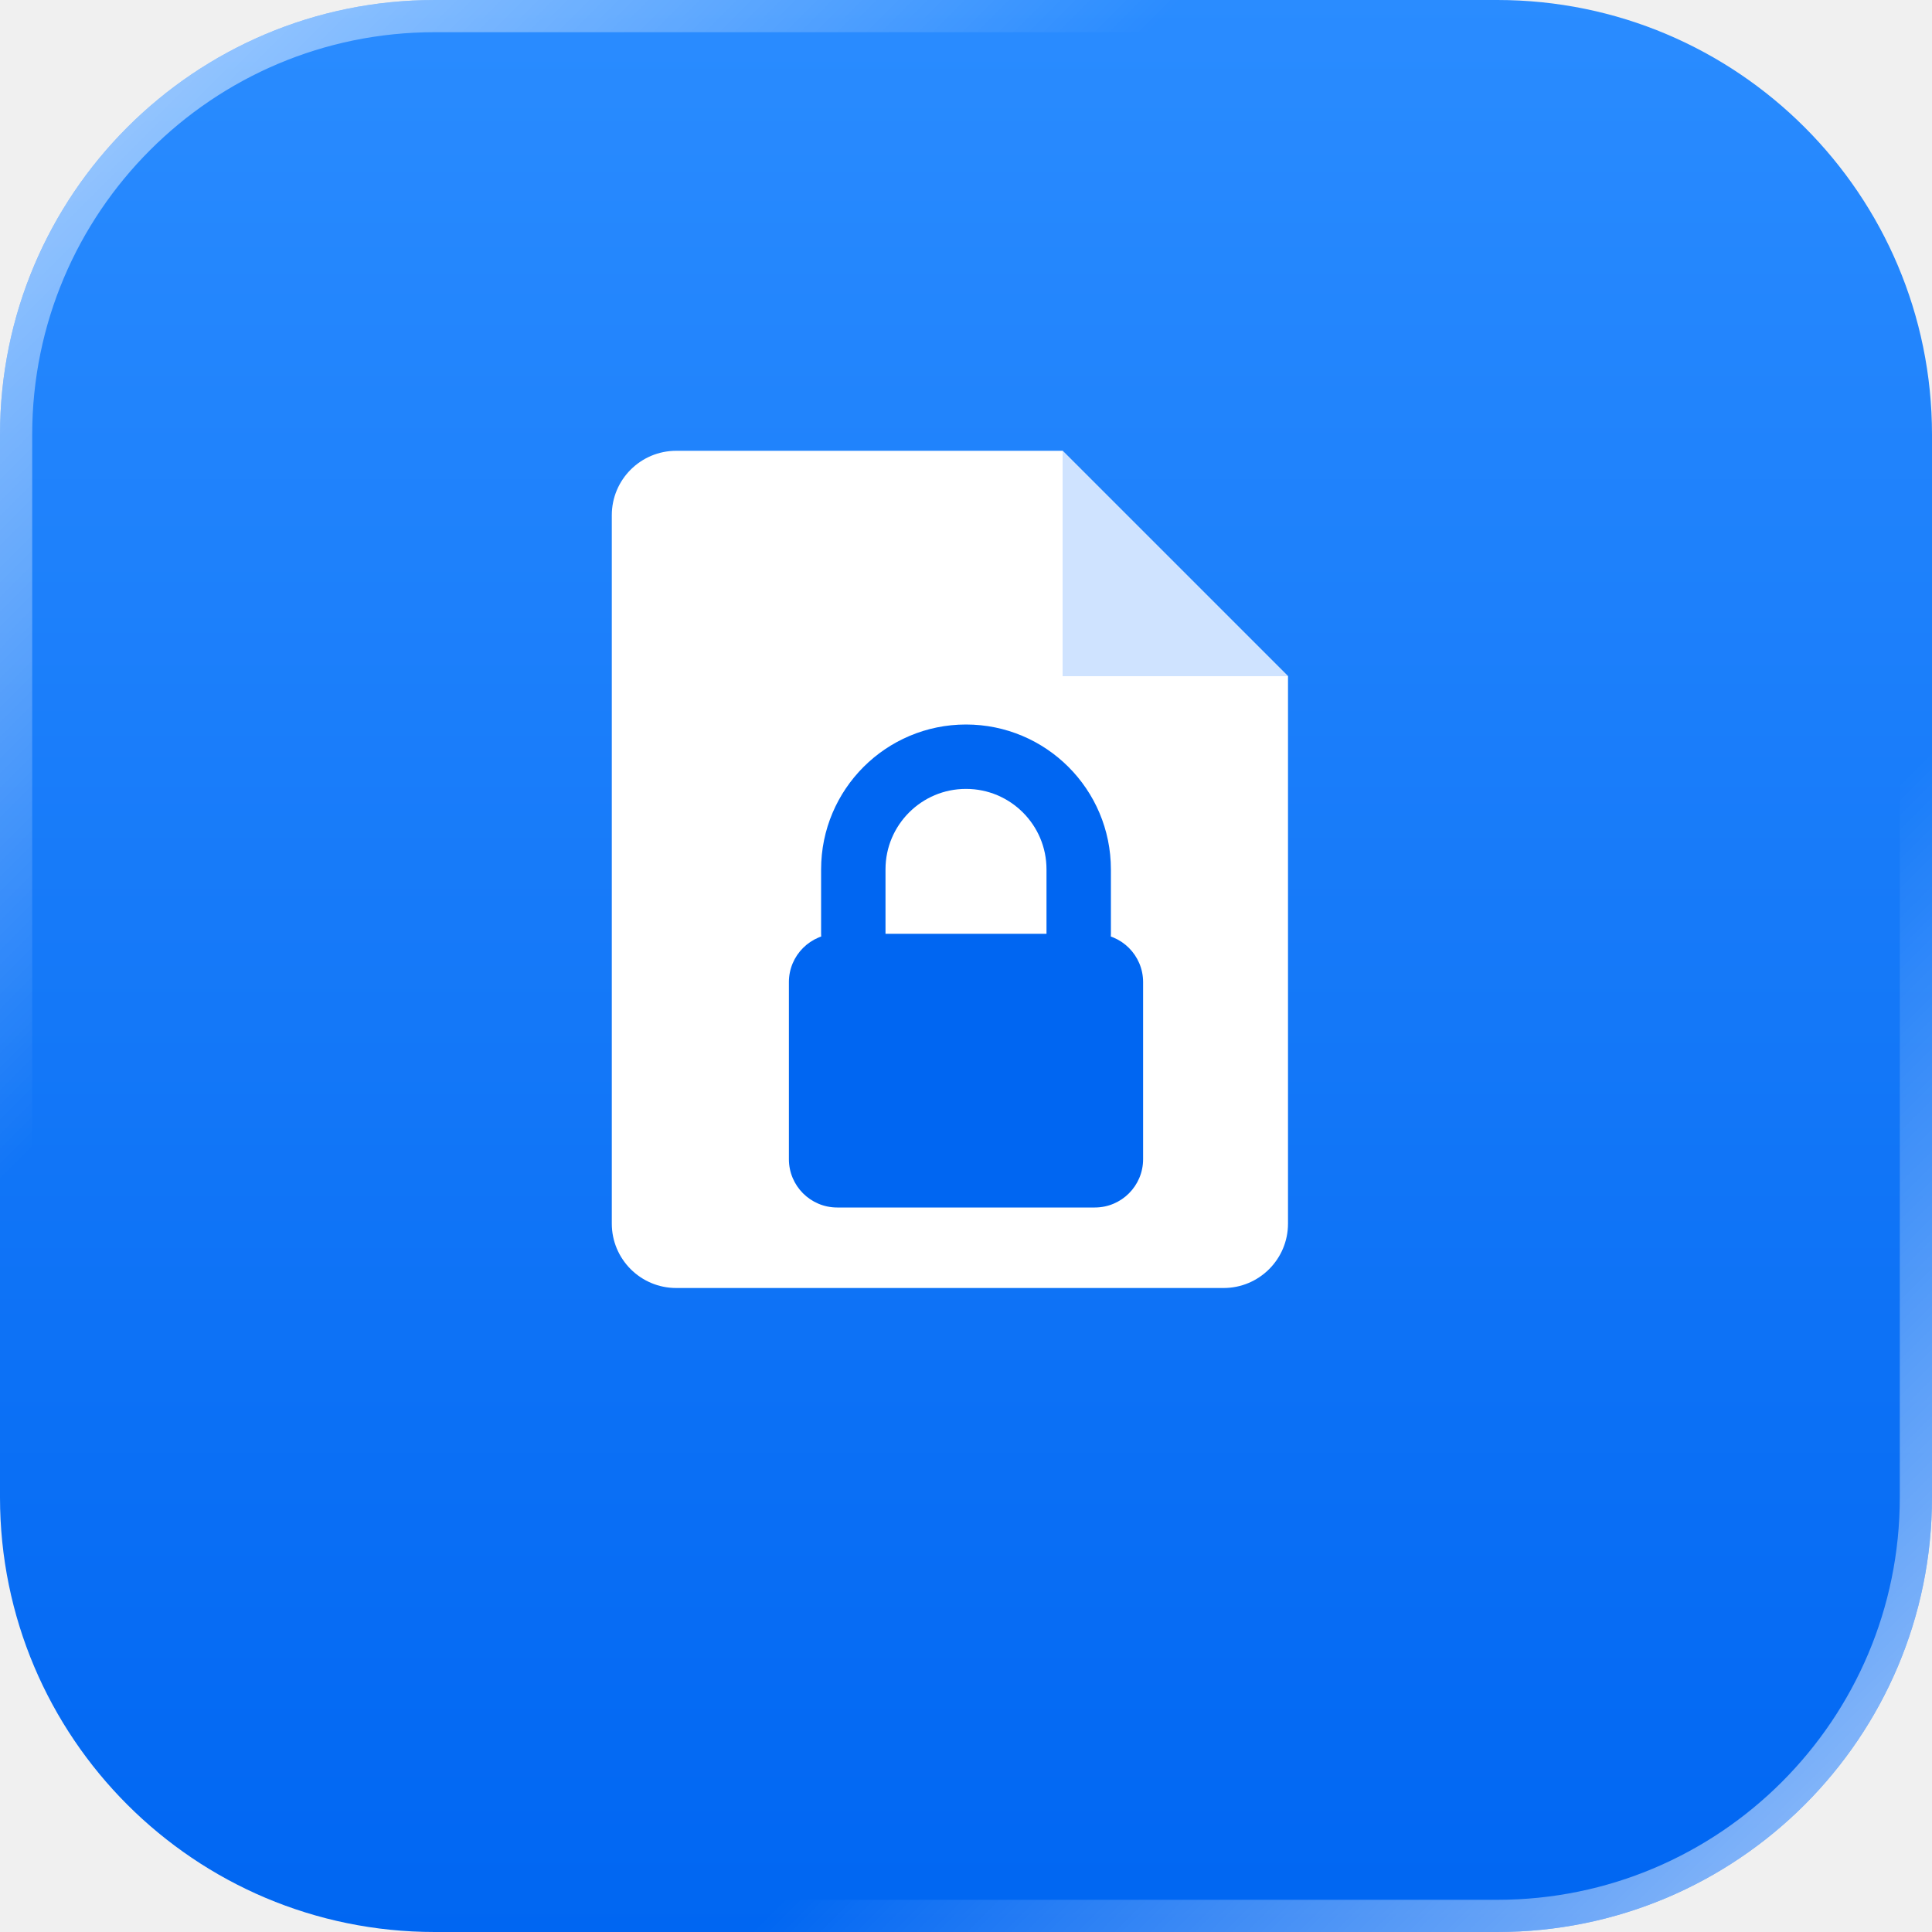
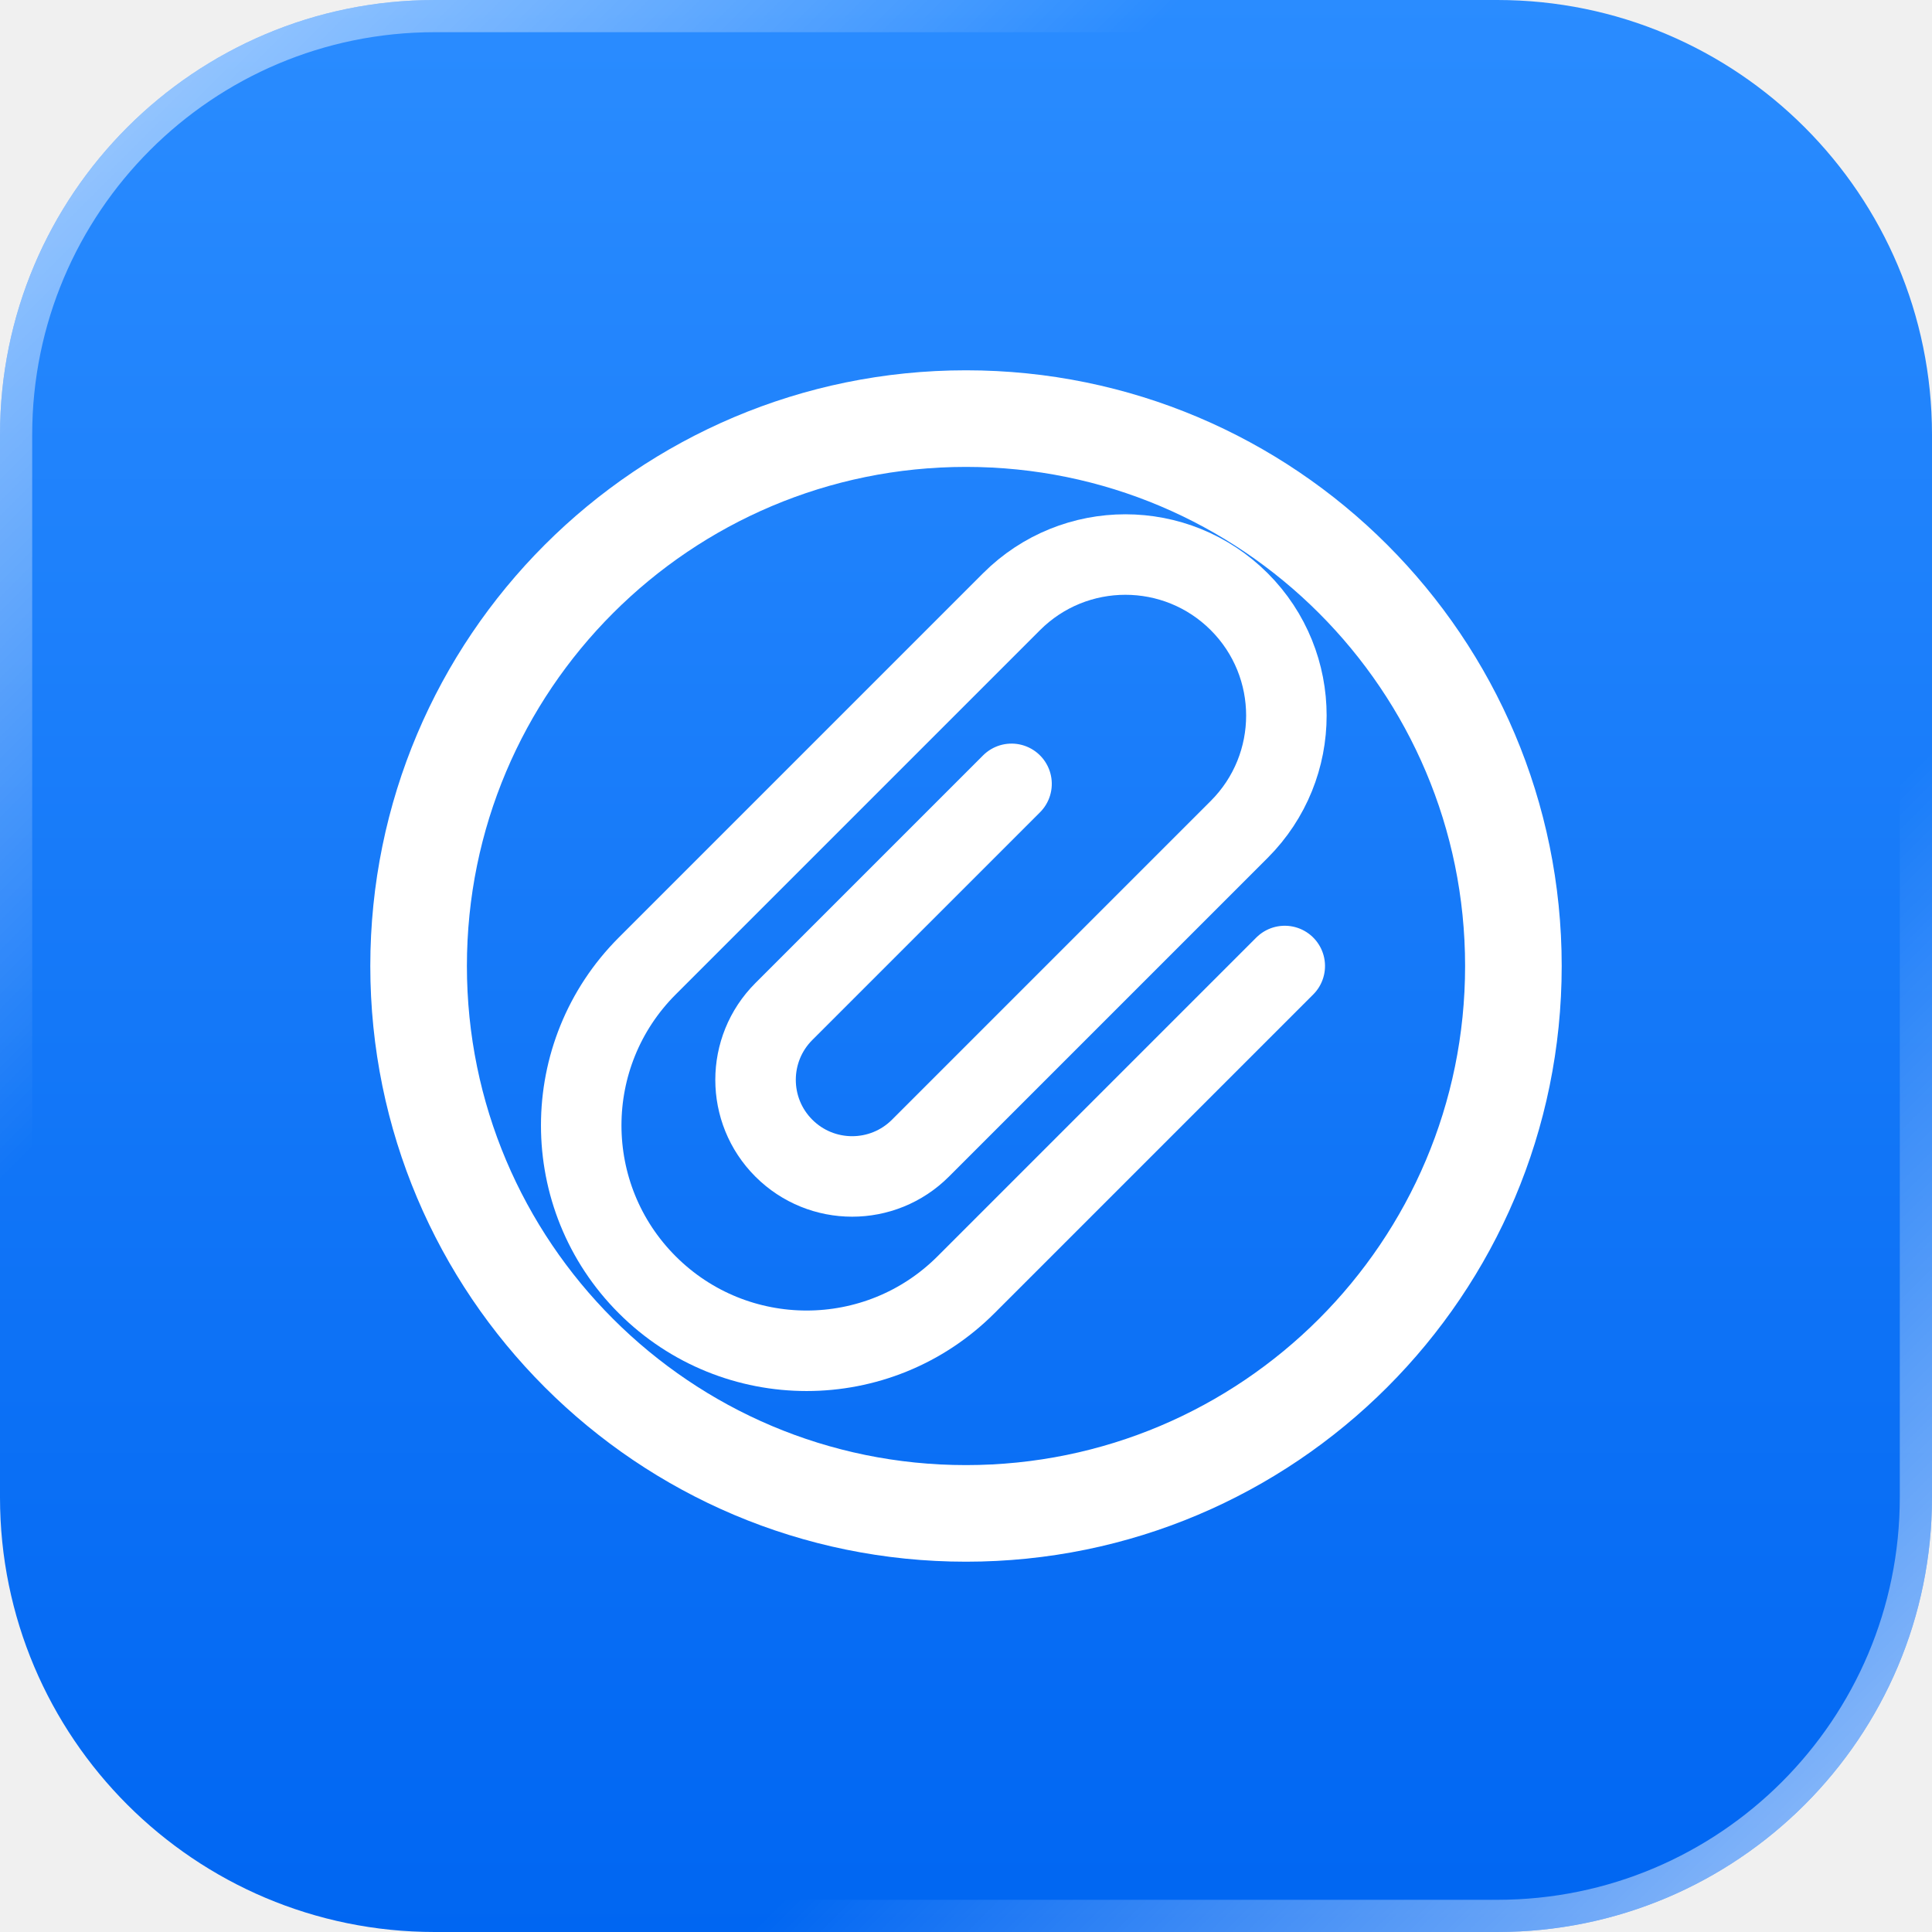
<svg xmlns="http://www.w3.org/2000/svg" width="120" height="120" viewBox="0 0 120 120">
  <defs>
    <linearGradient id="bg" x1="0" y1="0" x2="0" y2="1">
      <stop offset="0" stop-color="#2A8CFF" />
      <stop offset="1" stop-color="#0066F2" />
    </linearGradient>
    <linearGradient id="shine" x1="0" y1="0" x2="1" y2="1">
      <stop offset="0" stop-color="#ffffff" stop-opacity="0.6" />
      <stop offset="0.3" stop-color="#ffffff" stop-opacity="0" />
      <stop offset="0.7" stop-color="#ffffff" stop-opacity="0" />
      <stop offset="1" stop-color="#ffffff" stop-opacity="0.6" />
    </linearGradient>
  </defs>
  <rect x="0" y="0" width="120" height="120" rx="27" ry="27" fill="url(#bg)" />
  <rect x="1" y="1" width="118" height="118" rx="26" ry="26" fill="none" stroke="url(#shine)" stroke-width="2" />
-   <path d="M42 28 h24 l14 14 v34 a4 4 0 0 1 -4 4 H42 a4 4 0 0 1 -4 -4 V32 a4 4 0 0 1 4 -4 z" fill="#ffffff" />
-   <path d="M66 28 v14 h14 z" fill="#cfe3ff" />
-   <rect x="49" y="58" width="22" height="17" rx="3" fill="#0066F2" />
-   <path d="M53 58 v-4 a7 7 0 0 1 14 0 v4" fill="none" stroke="#0066F2" stroke-width="4" stroke-linecap="round" />
+   <circle cx="60" cy="60" r="34" fill="none" stroke="#ffffff" stroke-width="6" />
+   <g transform="translate(60,60) rotate(45) translate(-60,-60)">
+     <path d="M54 50 v20 a 6 6 0 0 0 12 0 v-28 a 10 10 0 0 0 -20 0 v32 a 14 14 0 0 0 28 0 v-28" fill="none" stroke="#ffffff" stroke-width="5" stroke-linecap="round" />
+   </g>
</svg>
